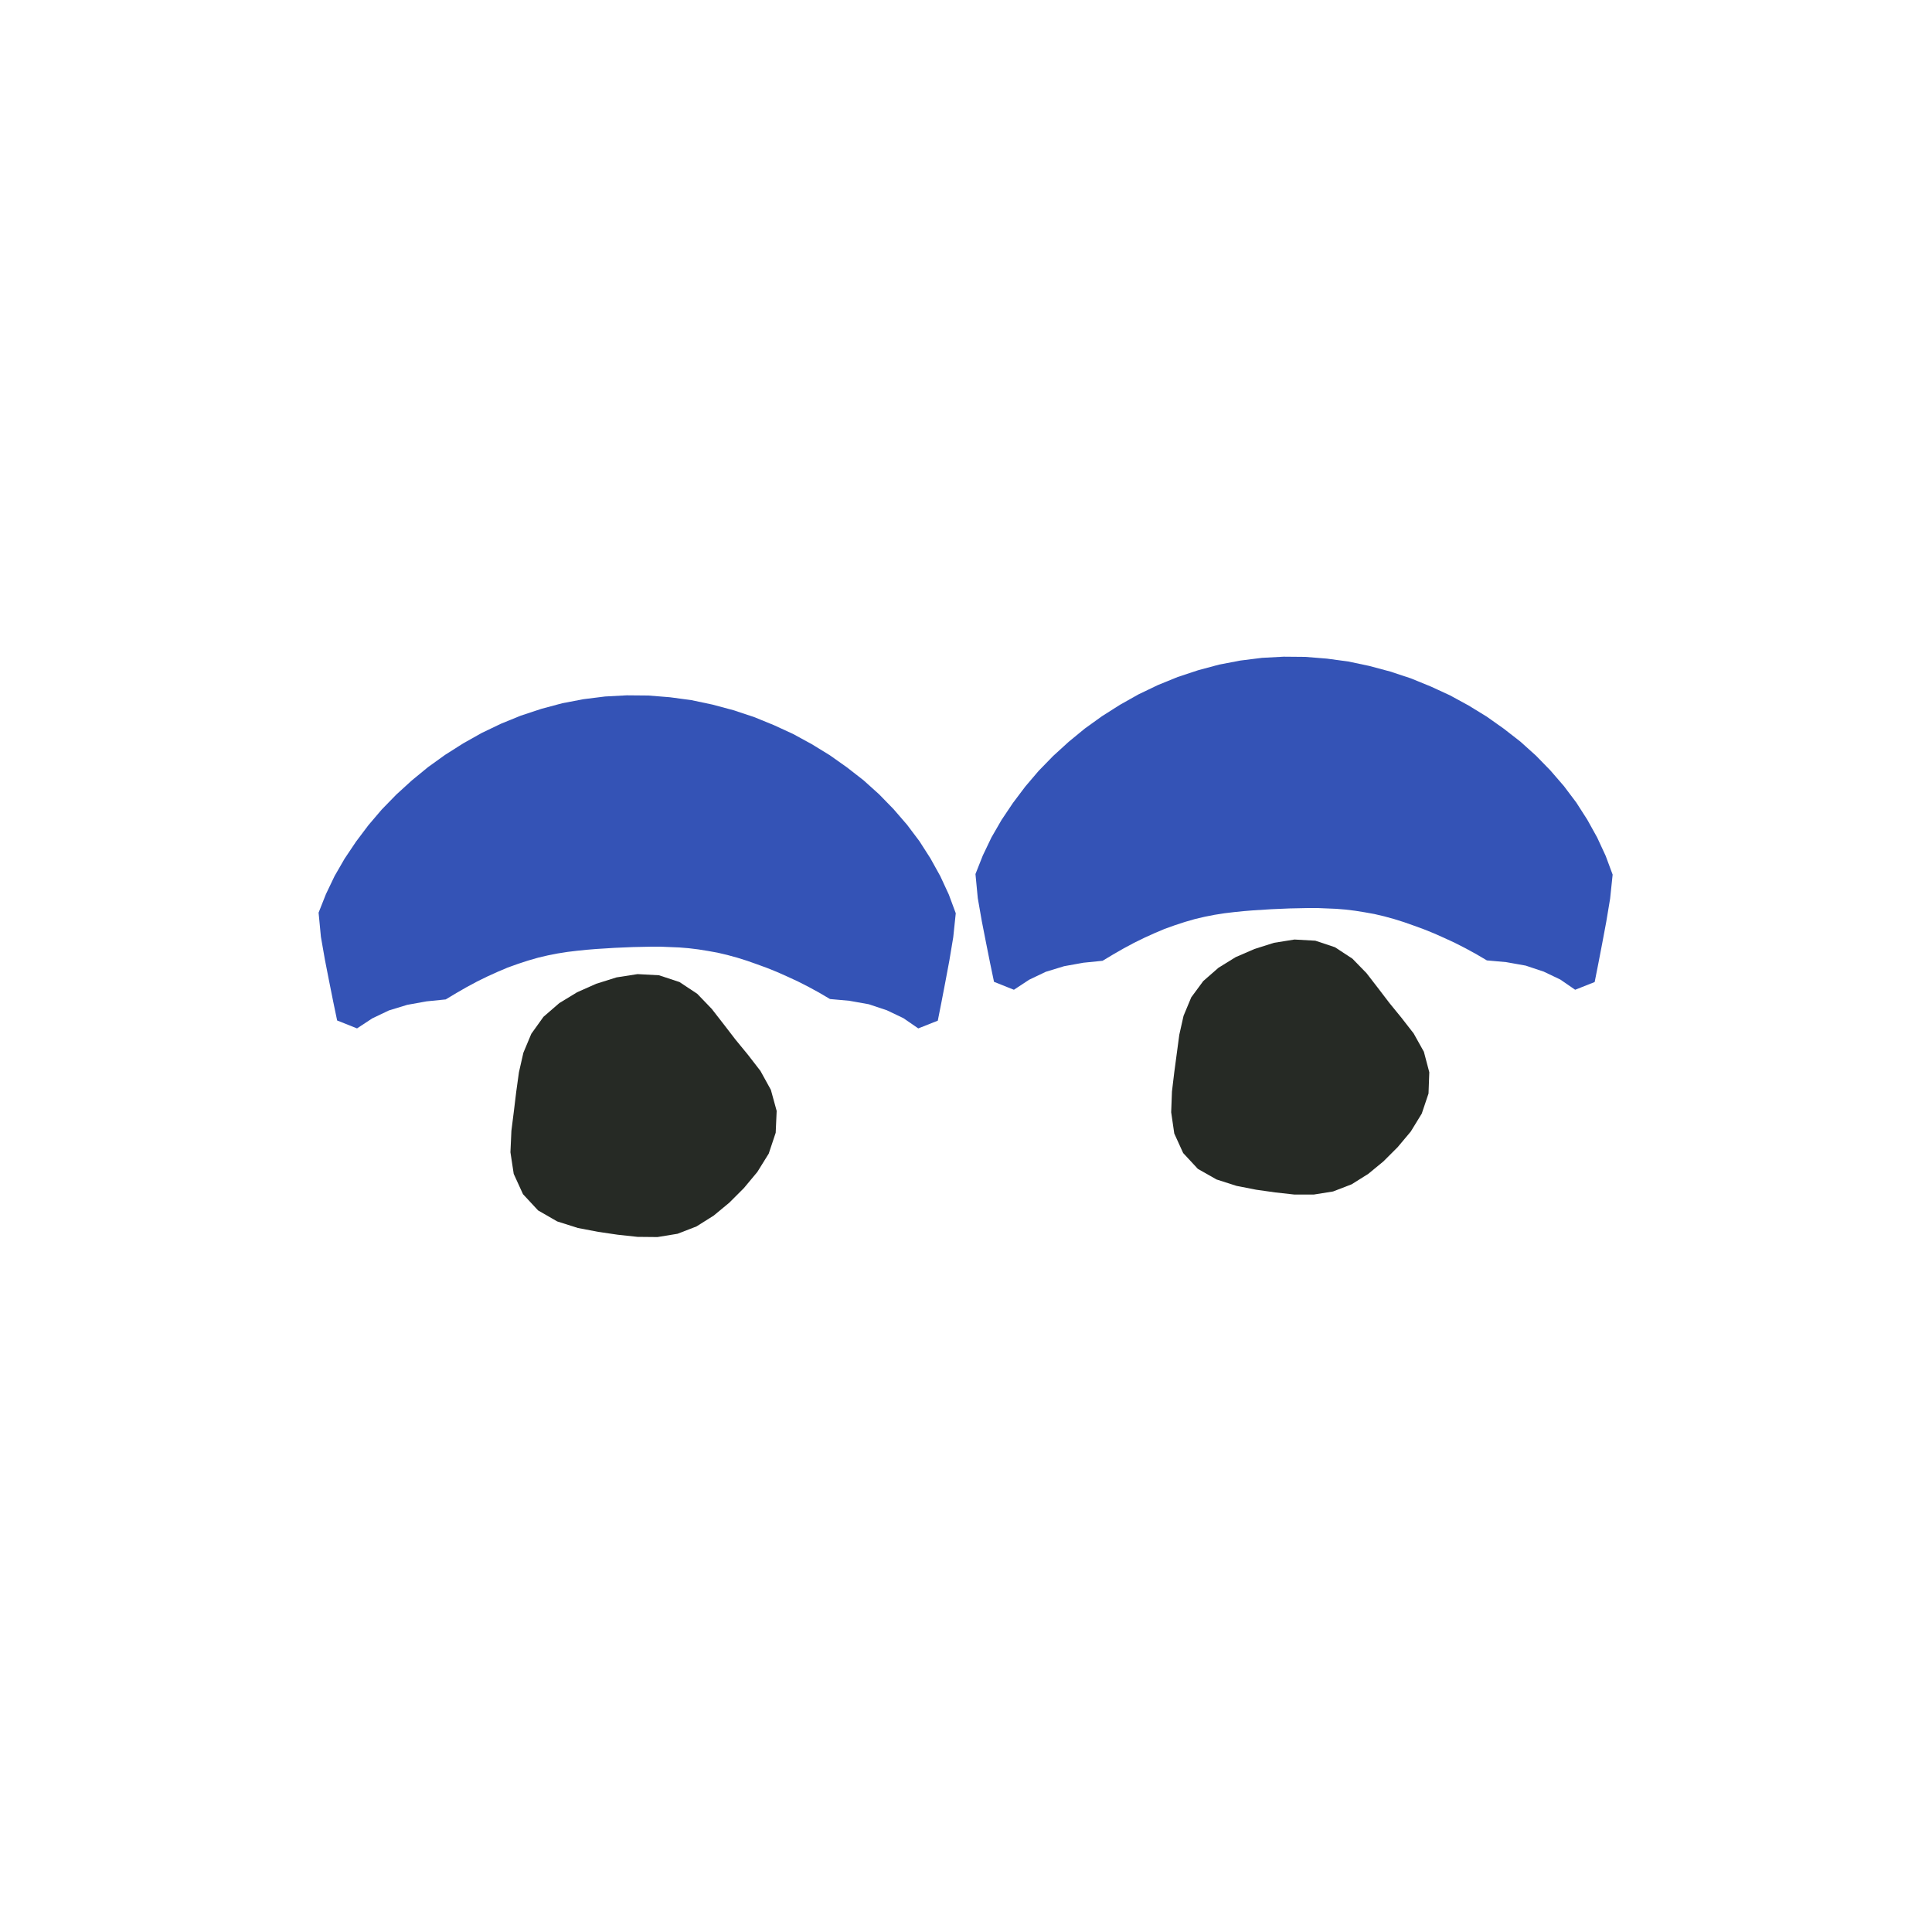
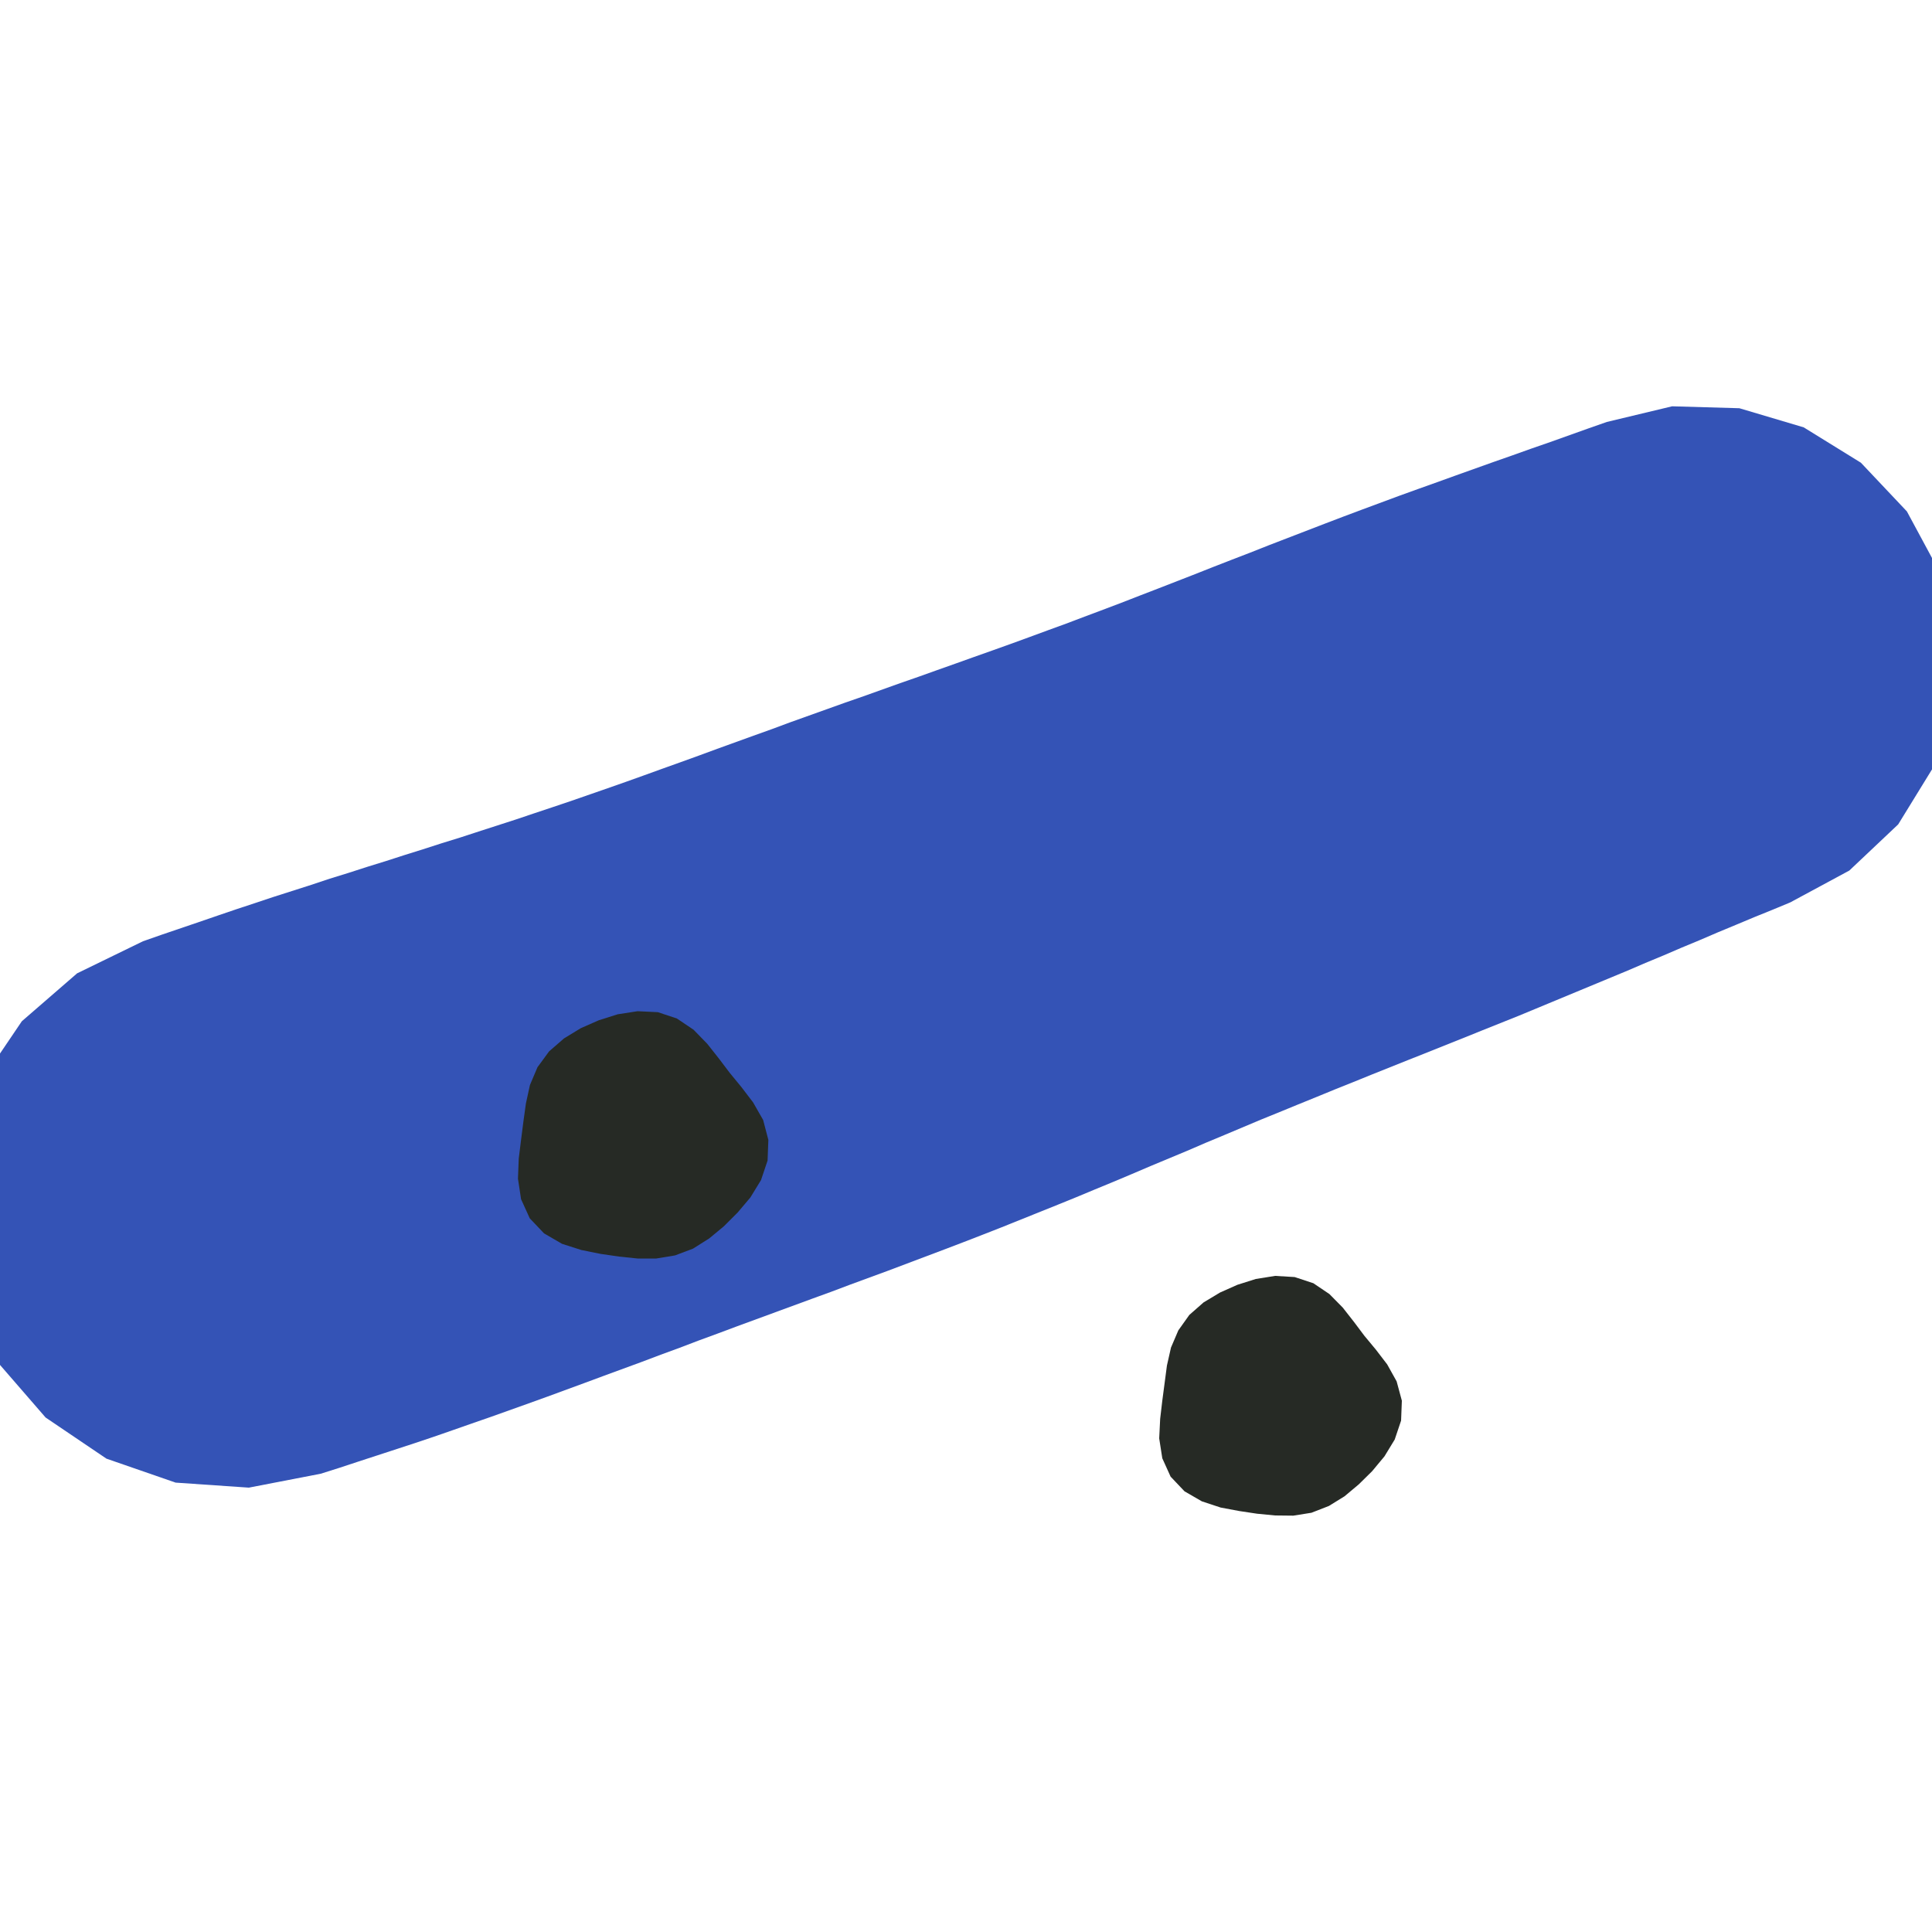
<svg xmlns="http://www.w3.org/2000/svg" viewBox="0 0 100 100" width="100" height="100" role="img" aria-label="OfflineMask">
-   <g transform="translate(0.00 5.50)">
+   <g transform="translate(0.00 10.50)">
    <g transform="translate(0.00 0.00) scale(1)">
-       <path d="M18.48 47.73 L19.27 47.21 L20.13 46.80 L21.08 46.51 L22.08 46.33 L23.07 46.23 L23.62 45.90 L24.16 45.59 L24.70 45.30 L25.23 45.04 L25.76 44.80 L26.28 44.58 L26.81 44.39 L27.33 44.22 L27.85 44.07 L28.36 43.95 L28.87 43.85 L29.38 43.77 L29.88 43.71 L30.37 43.66 L30.86 43.62 L31.34 43.59 L31.82 43.56 L32.29 43.54 L32.76 43.52 L33.24 43.51 L33.71 43.50 L34.19 43.50 L34.67 43.52 L35.16 43.54 L35.65 43.58 L36.14 43.64 L36.64 43.72 L37.14 43.81 L37.65 43.93 L38.16 44.07 L38.67 44.23 L39.18 44.41 L39.70 44.60 L40.22 44.81 L40.76 45.05 L41.30 45.30 L41.85 45.58 L42.40 45.88 L42.96 46.21 L43.96 46.30 L44.97 46.48 L45.90 46.79 L46.76 47.20 L47.53 47.73 L48.54 47.33 L48.73 46.37 L48.93 45.33 L49.14 44.21 L49.34 43.01 L49.47 41.77 L49.11 40.80 L48.67 39.85 L48.16 38.93 L47.59 38.04 L46.95 37.19 L46.25 36.38 L45.50 35.61 L44.70 34.89 L43.84 34.22 L42.95 33.59 L42.02 33.02 L41.05 32.49 L40.05 32.03 L39.02 31.61 L37.96 31.26 L36.88 30.97 L35.79 30.74 L34.68 30.59 L33.56 30.50 L32.44 30.49 L31.32 30.55 L30.20 30.69 L29.10 30.90 L28.02 31.19 L26.96 31.54 L25.93 31.96 L24.93 32.44 L23.97 32.98 L23.04 33.57 L22.15 34.21 L21.31 34.90 L20.51 35.63 L19.76 36.40 L19.07 37.21 L18.43 38.06 L17.84 38.94 L17.32 39.84 L16.87 40.78 L16.49 41.74 L16.61 42.99 L16.82 44.19 L17.04 45.31 L17.25 46.36 L17.45 47.32 Z M52.48 45.73 L53.27 45.21 L54.13 44.80 L55.08 44.51 L56.08 44.33 L57.07 44.23 L57.62 43.90 L58.16 43.59 L58.70 43.30 L59.23 43.04 L59.76 42.80 L60.28 42.58 L60.81 42.39 L61.33 42.22 L61.85 42.07 L62.36 41.95 L62.87 41.85 L63.38 41.77 L63.88 41.71 L64.37 41.66 L64.86 41.62 L65.34 41.59 L65.82 41.56 L66.29 41.54 L66.76 41.52 L67.24 41.51 L67.71 41.50 L68.19 41.50 L68.67 41.52 L69.16 41.54 L69.65 41.58 L70.14 41.64 L70.64 41.72 L71.14 41.81 L71.65 41.93 L72.16 42.07 L72.67 42.23 L73.18 42.41 L73.70 42.60 L74.22 42.81 L74.76 43.05 L75.30 43.30 L75.85 43.58 L76.40 43.88 L76.96 44.21 L77.96 44.30 L78.97 44.48 L79.90 44.79 L80.76 45.20 L81.53 45.73 L82.54 45.33 L82.73 44.37 L82.93 43.33 L83.14 42.21 L83.34 41.01 L83.47 39.77 L83.11 38.80 L82.67 37.85 L82.16 36.93 L81.59 36.04 L80.95 35.19 L80.25 34.38 L79.50 33.61 L78.70 32.89 L77.84 32.22 L76.95 31.59 L76.02 31.02 L75.05 30.49 L74.05 30.03 L73.02 29.61 L71.96 29.26 L70.88 28.97 L69.79 28.74 L68.68 28.59 L67.56 28.50 L66.44 28.49 L65.32 28.55 L64.20 28.69 L63.10 28.90 L62.02 29.19 L60.96 29.54 L59.93 29.96 L58.93 30.44 L57.97 30.98 L57.04 31.57 L56.15 32.21 L55.31 32.90 L54.51 33.63 L53.76 34.40 L53.07 35.21 L52.43 36.06 L51.84 36.94 L51.32 37.84 L50.87 38.78 L50.49 39.74 L50.61 40.99 L50.82 42.19 L51.04 43.31 L51.25 44.36 L51.45 45.32 Z" fill="#3453b6" />
-       <path d="M40.20 52.00 L40.15 53.13 L39.79 54.21 L39.20 55.16 L38.50 56.00 L37.75 56.75 L36.94 57.42 L36.05 57.98 L35.07 58.36 L34.03 58.53 L33.00 58.52 L31.98 58.41 L30.96 58.26 L29.91 58.06 L28.84 57.72 L27.85 57.15 L27.07 56.31 L26.59 55.26 L26.42 54.14 L26.47 53.03 L26.60 52.00 L26.72 51.01 L26.86 50.00 L27.09 48.99 L27.50 48.01 L28.13 47.13 L28.95 46.42 L29.87 45.86 L30.86 45.42 L31.91 45.09 L33.00 44.92 L34.11 44.98 L35.17 45.33 L36.09 45.94 L36.84 46.72 L37.47 47.53 L38.07 48.31 L38.71 49.09 L39.36 49.93 L39.90 50.91 Z" fill="#262a25" />
-       <path d="M73.98 50.00 L73.94 51.10 L73.59 52.14 L73.02 53.07 L72.34 53.88 L71.61 54.61 L70.82 55.26 L69.96 55.80 L69.00 56.17 L68.00 56.33 L67.00 56.33 L66.01 56.22 L65.02 56.08 L64.00 55.88 L62.97 55.55 L62.00 55.00 L61.24 54.18 L60.78 53.17 L60.62 52.07 L60.66 51.00 L60.78 50.00 L60.91 49.03 L61.04 48.06 L61.26 47.08 L61.66 46.12 L62.28 45.28 L63.07 44.59 L63.96 44.04 L64.93 43.62 L65.94 43.30 L67.00 43.13 L68.08 43.19 L69.10 43.53 L70.00 44.12 L70.73 44.87 L71.34 45.66 L71.92 46.42 L72.54 47.18 L73.17 47.99 L73.70 48.94 Z" fill="#262a25" />
+       <path d="M16.60 65.78 L17.58 65.47 L18.55 65.15 L19.53 64.83 L20.51 64.51 L21.49 64.19 L22.47 63.86 L23.45 63.52 L24.42 63.18 L25.40 62.84 L26.38 62.49 L27.36 62.14 L28.33 61.79 L29.31 61.43 L30.29 61.07 L31.26 60.71 L32.24 60.35 L33.22 59.99 L34.20 59.62 L35.18 59.26 L36.15 58.89 L37.13 58.53 L38.12 58.16 L39.10 57.80 L40.08 57.44 L41.06 57.08 L42.04 56.72 L43.03 56.36 L44.01 55.99 L44.99 55.63 L45.97 55.27 L46.95 54.90 L47.93 54.53 L48.91 54.16 L49.88 53.79 L50.86 53.41 L51.83 53.03 L52.80 52.64 L53.77 52.25 L54.74 51.86 L55.70 51.47 L56.66 51.07 L57.63 50.67 L58.58 50.27 L59.54 49.86 L60.50 49.46 L61.46 49.06 L62.41 48.65 L63.37 48.25 L64.32 47.85 L65.27 47.45 L66.23 47.06 L67.18 46.67 L68.14 46.28 L69.09 45.89 L70.04 45.51 L71.00 45.12 L71.95 44.74 L72.90 44.36 L73.86 43.98 L74.81 43.60 L75.76 43.22 L76.70 42.84 L77.65 42.46 L78.60 42.08 L79.54 41.69 L80.48 41.30 L81.42 40.91 L82.36 40.52 L83.30 40.13 L84.24 39.74 L85.17 39.34 L86.11 38.95 L87.04 38.55 L87.98 38.16 L88.91 37.76 L89.85 37.37 L90.78 36.98 L91.72 36.60 L92.66 36.21 L92.66 36.21 L95.72 34.56 L98.25 32.17 L100.07 29.21 L101.06 25.88 L101.16 22.41 L100.35 19.03 L98.70 15.97 L96.32 13.45 L93.36 11.62 L90.03 10.63 L86.55 10.53 L83.17 11.34 L83.17 11.34 L82.20 11.68 L81.22 12.03 L80.24 12.38 L79.26 12.72 L78.28 13.07 L77.31 13.41 L76.33 13.76 L75.35 14.11 L74.38 14.46 L73.40 14.81 L72.43 15.16 L71.46 15.52 L70.49 15.88 L69.53 16.24 L68.56 16.61 L67.60 16.98 L66.64 17.35 L65.68 17.72 L64.72 18.10 L63.76 18.47 L62.81 18.84 L61.85 19.22 L60.90 19.59 L59.95 19.96 L58.99 20.33 L58.04 20.70 L57.09 21.06 L56.13 21.42 L55.18 21.78 L54.22 22.13 L53.27 22.48 L52.31 22.83 L51.36 23.17 L50.40 23.51 L49.45 23.85 L48.49 24.19 L47.54 24.53 L46.59 24.86 L45.64 25.20 L44.69 25.54 L43.74 25.87 L42.79 26.21 L41.84 26.55 L40.89 26.89 L39.95 27.24 L39.00 27.58 L38.06 27.92 L37.12 28.26 L36.17 28.61 L35.23 28.95 L34.28 29.29 L33.34 29.63 L32.39 29.97 L31.45 30.30 L30.50 30.63 L29.55 30.96 L28.60 31.28 L27.64 31.60 L26.69 31.92 L25.73 32.23 L24.77 32.54 L23.82 32.85 L22.85 33.15 L21.89 33.46 L20.93 33.76 L19.97 34.07 L19.00 34.37 L18.04 34.68 L17.07 34.98 L16.11 35.30 L15.14 35.61 L14.17 35.92 L13.21 36.24 L12.24 36.56 L11.27 36.89 L10.31 37.22 L9.34 37.55 L8.37 37.88 L7.40 38.22 L7.40 38.22 L3.99 39.88 L1.13 42.36 L-1.00 45.51 L-2.24 49.09 L-2.50 52.88 L-1.78 56.60 L-0.12 60.01 L2.36 62.87 L5.51 65.00 L9.09 66.24 L12.88 66.50 L16.60 65.78 Z" fill="#3453b6" />
+       <path d="M39.77 48.50 L39.73 49.57 L39.39 50.58 L38.84 51.48 L38.18 52.26 L37.47 52.97 L36.71 53.60 L35.87 54.13 L34.94 54.48 L33.97 54.64 L33.00 54.64 L32.04 54.54 L31.08 54.40 L30.09 54.20 L29.09 53.88 L28.16 53.34 L27.42 52.56 L26.97 51.57 L26.81 50.51 L26.85 49.47 L26.97 48.50 L27.09 47.56 L27.22 46.62 L27.43 45.66 L27.82 44.74 L28.42 43.92 L29.19 43.25 L30.06 42.72 L30.99 42.31 L31.97 42.00 L33.00 41.84 L34.05 41.89 L35.04 42.22 L35.90 42.80 L36.61 43.53 L37.21 44.29 L37.77 45.03 L38.37 45.76 L38.98 46.56 L39.50 47.47 Z" fill="#262a25" />
+       <path d="M72.56 62.00 L72.52 63.03 L72.19 64.01 L71.66 64.88 L71.02 65.65 L70.33 66.33 L69.59 66.95 L68.78 67.45 L67.88 67.80 L66.94 67.95 L66.00 67.94 L65.07 67.85 L64.14 67.71 L63.18 67.53 L62.21 67.21 L61.31 66.69 L60.59 65.93 L60.16 64.98 L60.00 63.95 L60.05 62.94 L60.16 62.00 L60.28 61.09 L60.40 60.18 L60.61 59.25 L60.99 58.36 L61.56 57.56 L62.30 56.91 L63.15 56.40 L64.05 56.00 L65.00 55.70 L66.00 55.54 L67.01 55.60 L67.98 55.92 L68.81 56.48 L69.50 57.18 L70.08 57.92 L70.62 58.64 L71.21 59.35 L71.80 60.12 L72.29 61.00 Z" fill="#262a25" />
    </g>
  </g>
</svg>
